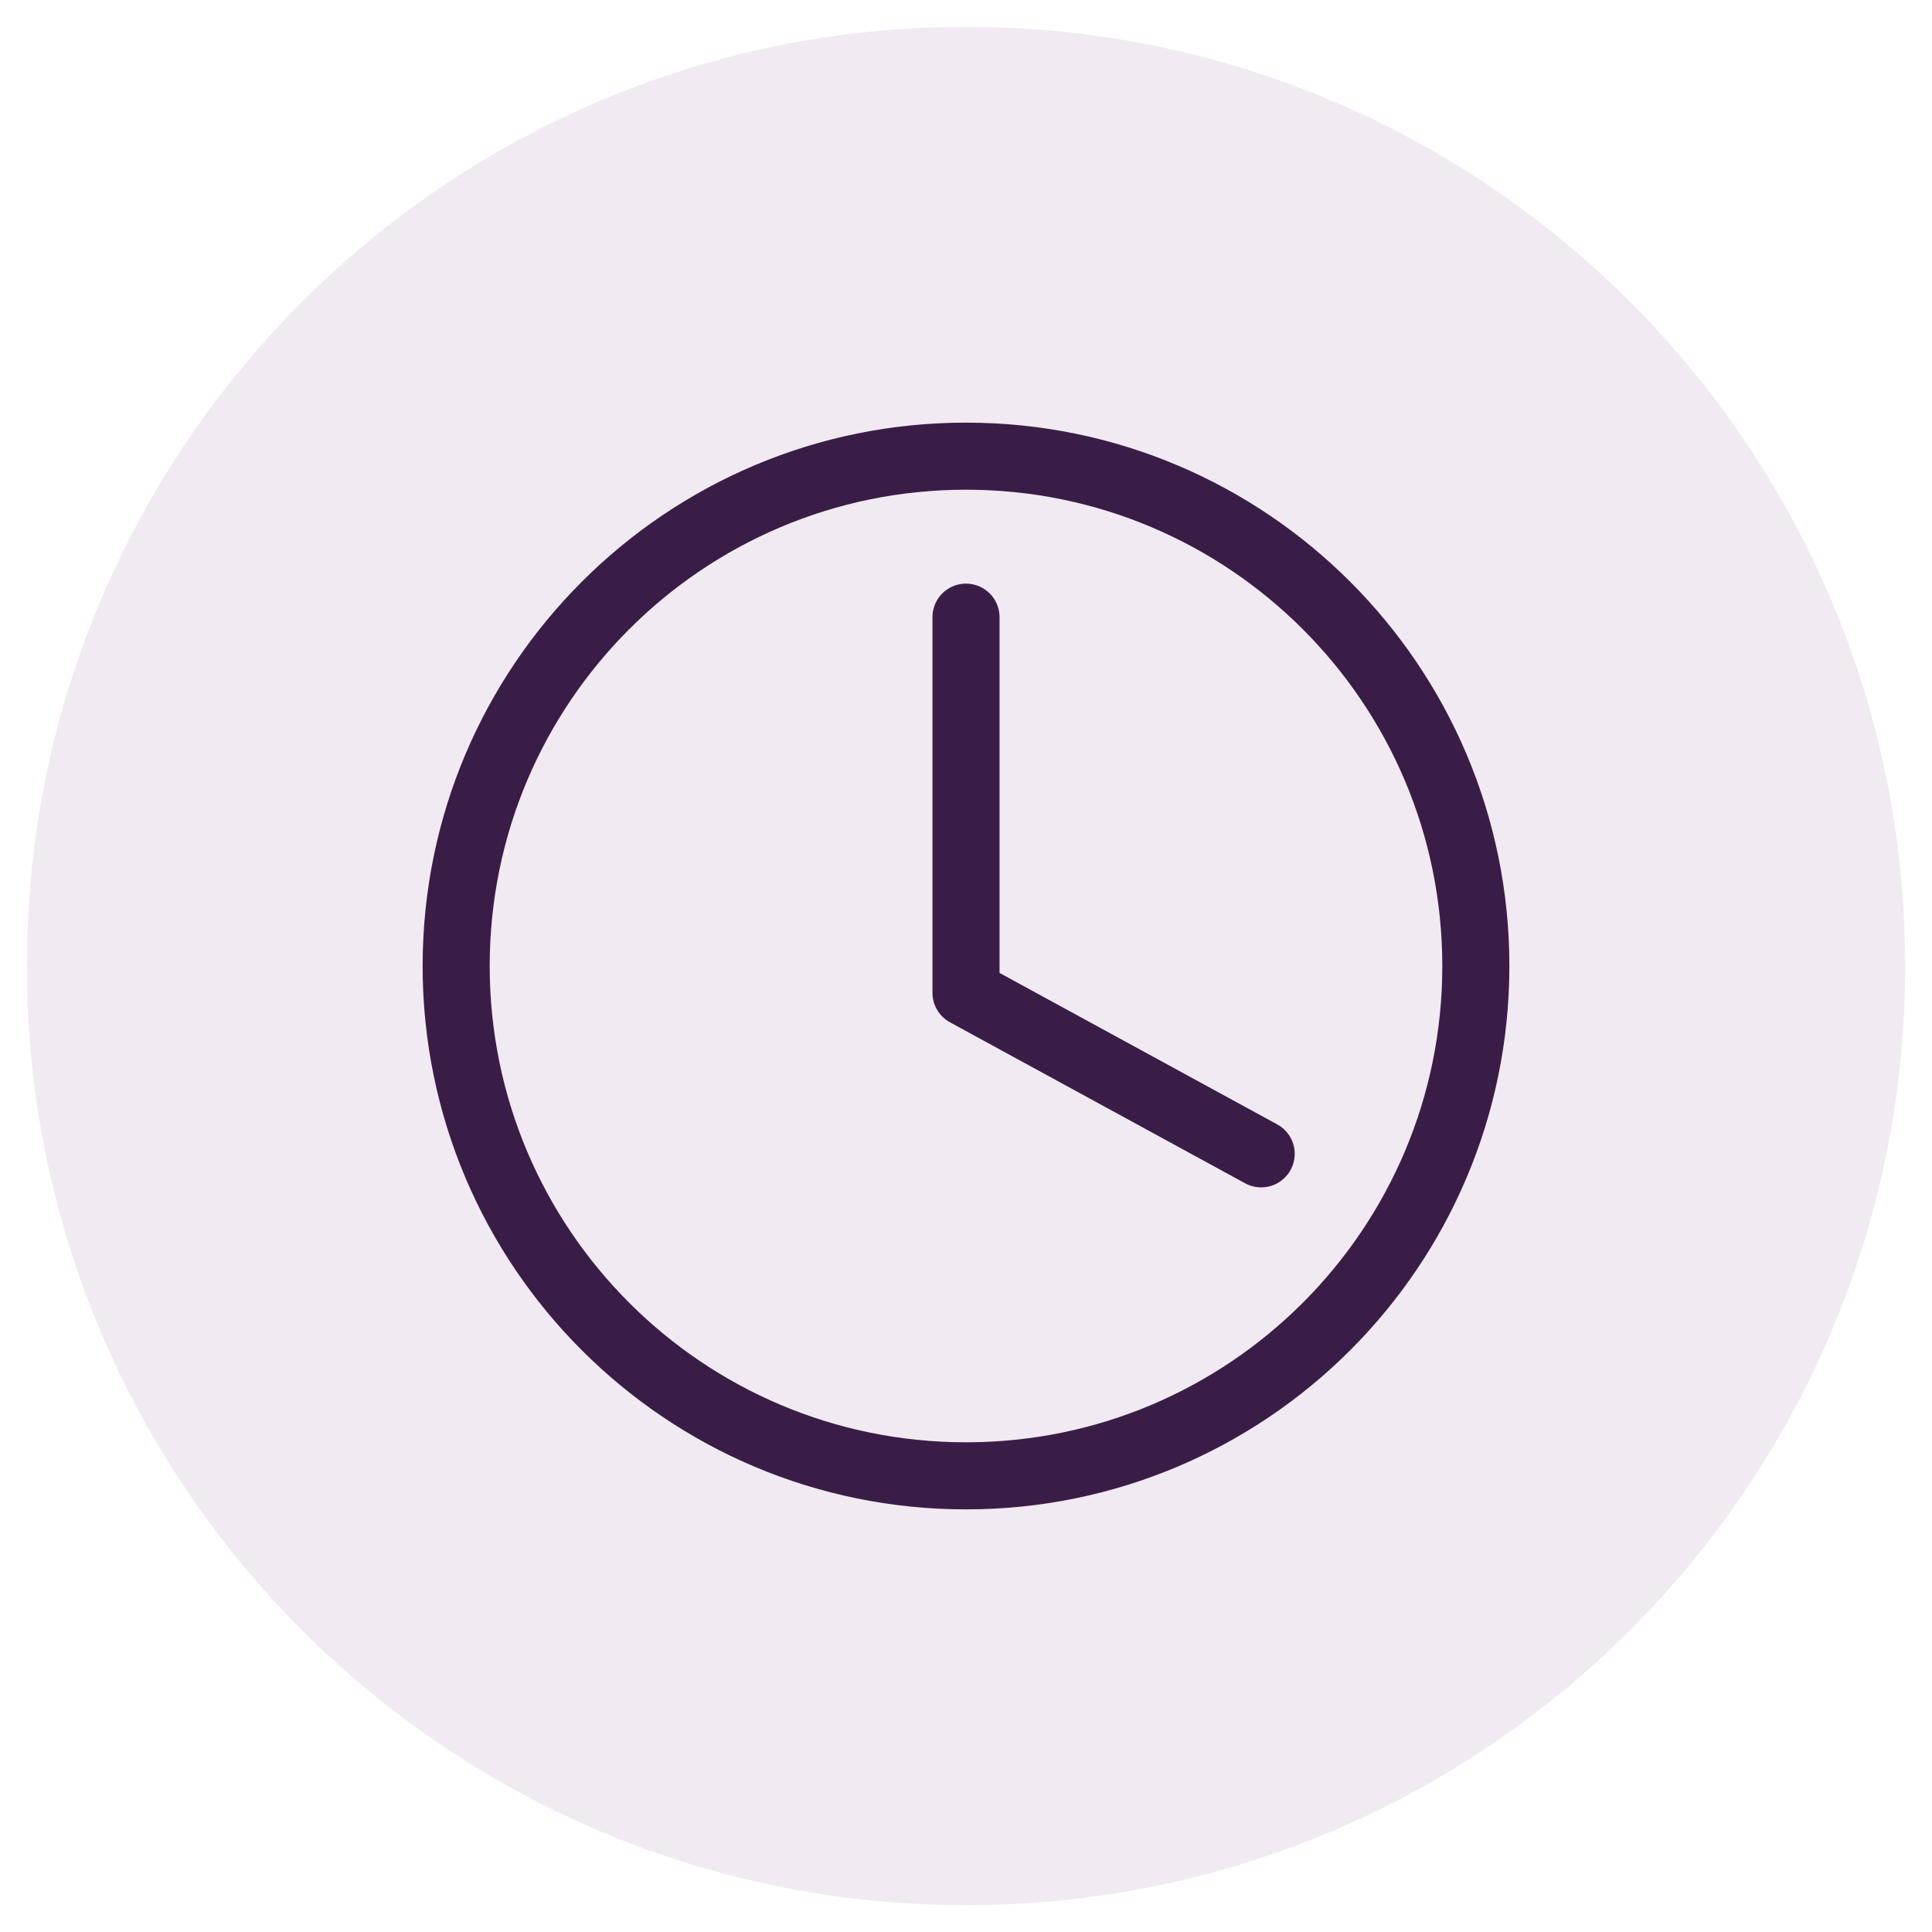
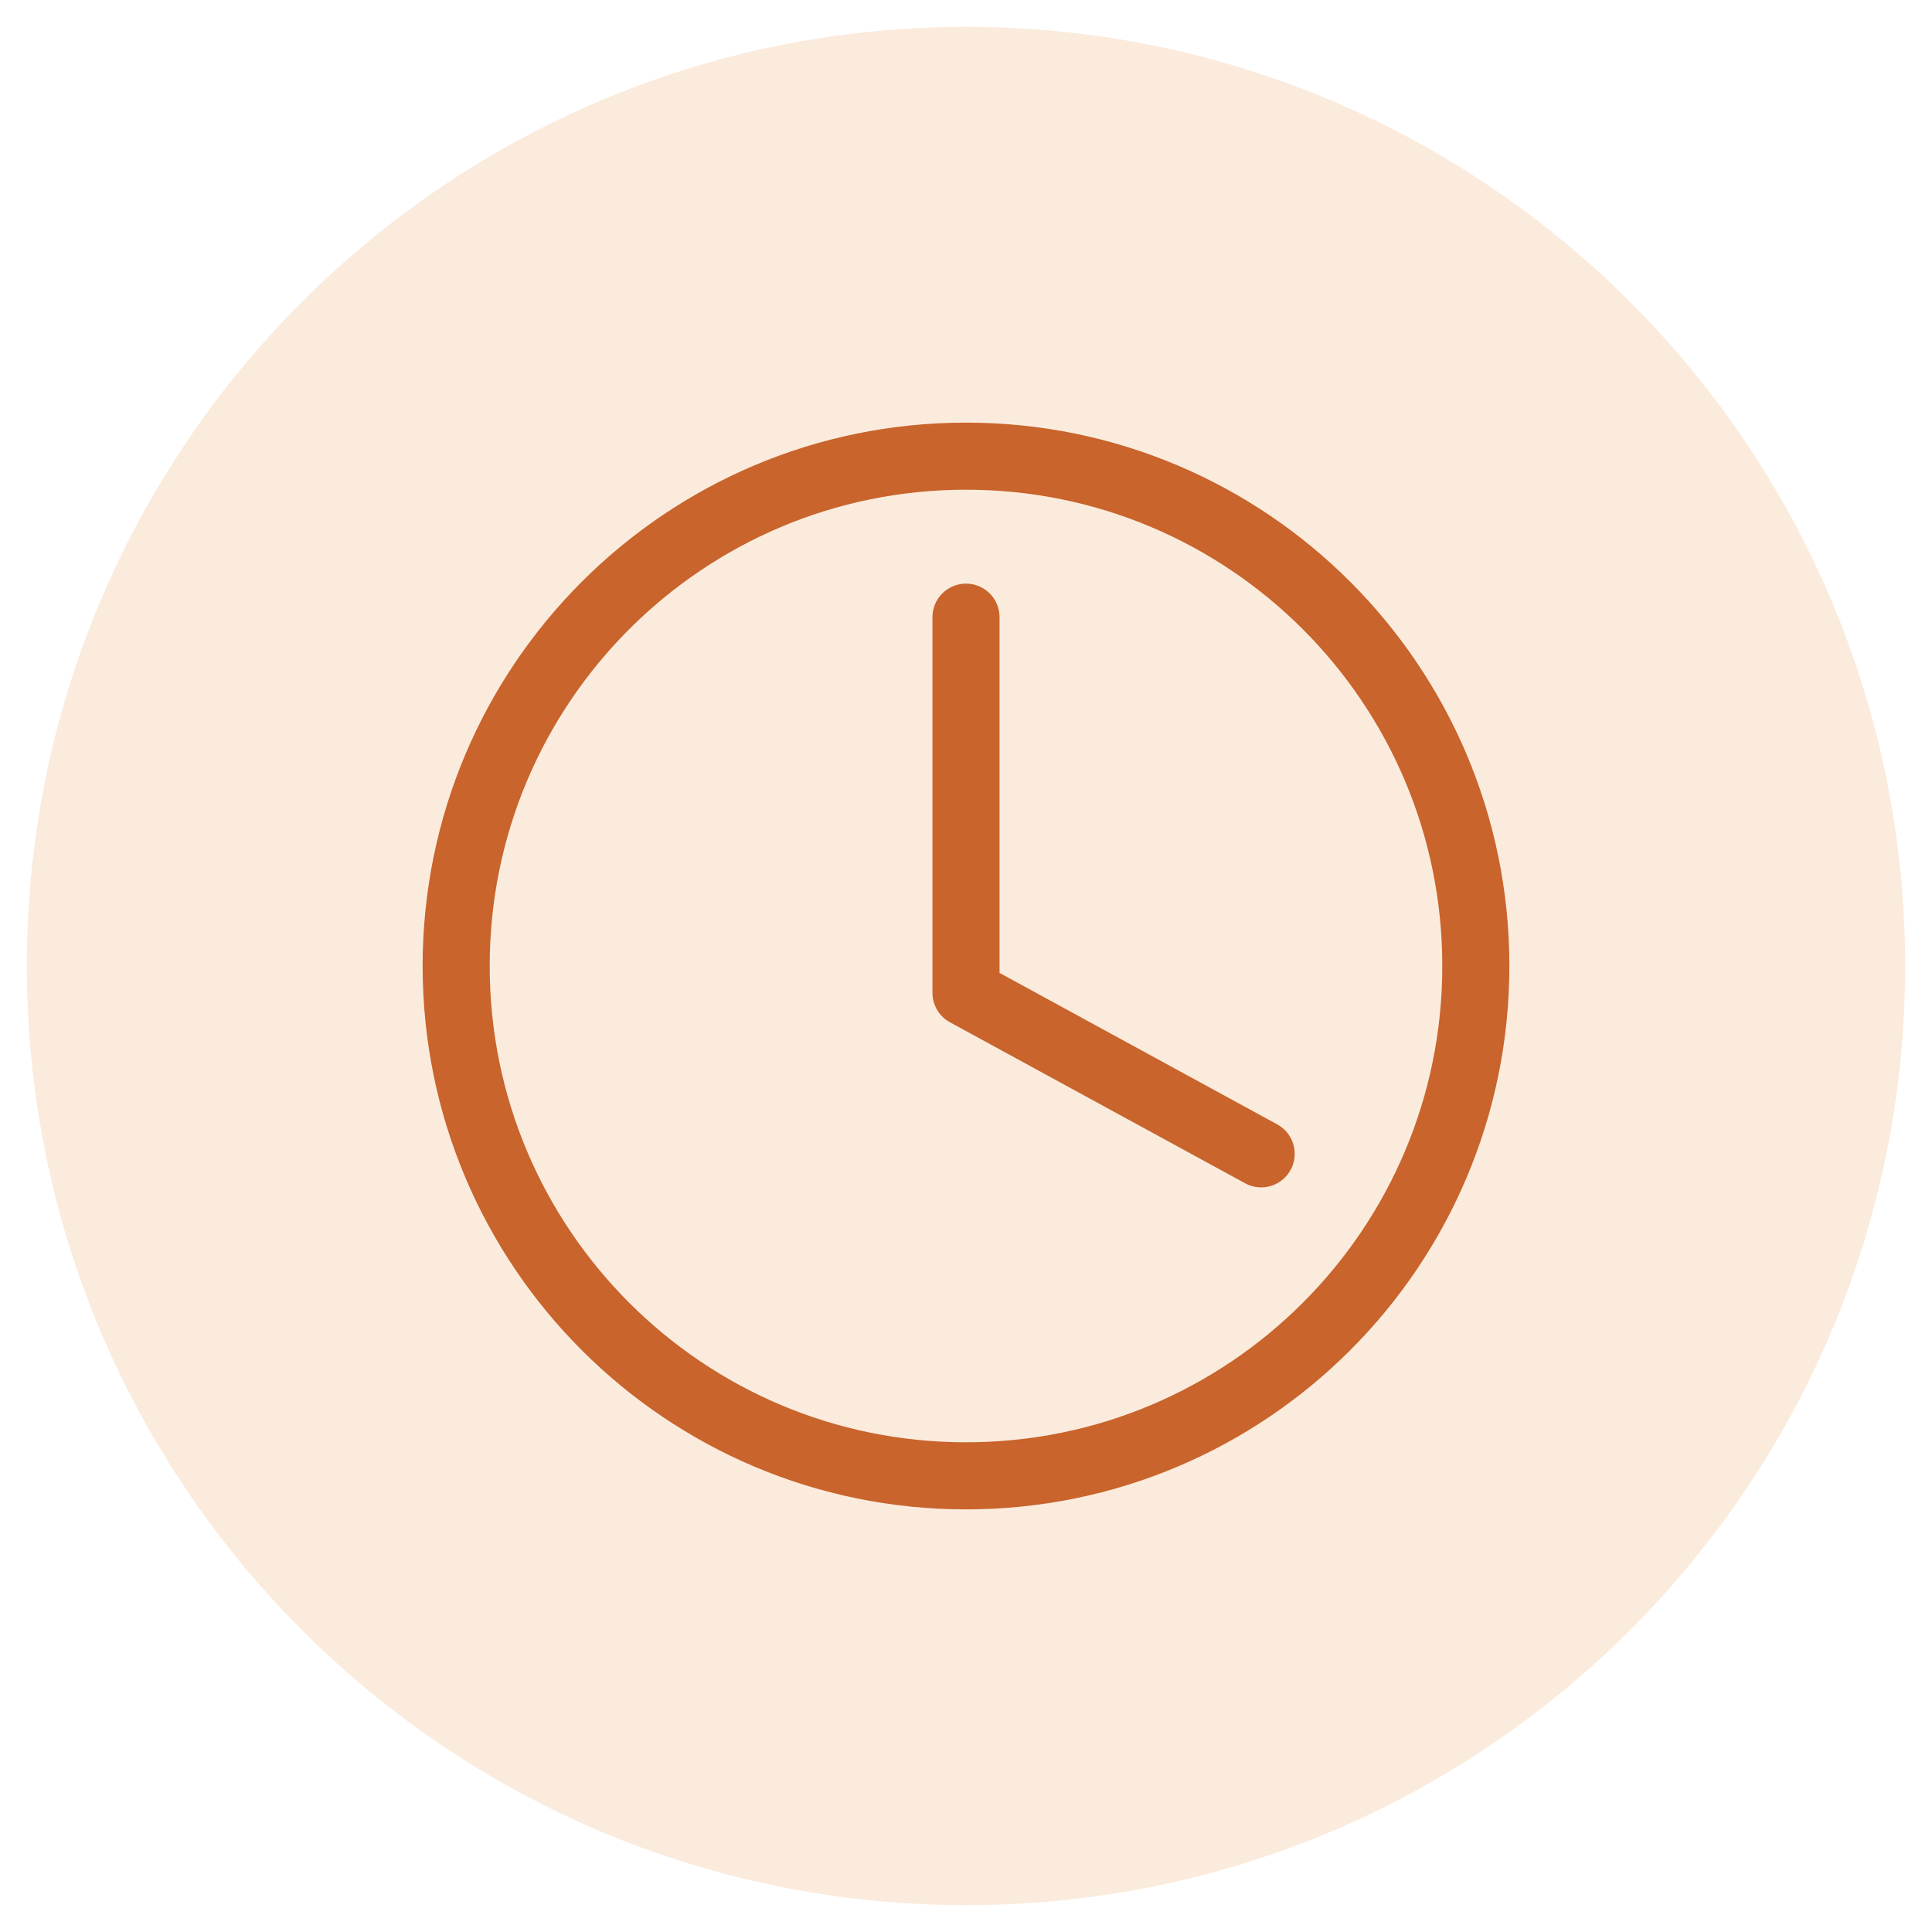
<svg xmlns="http://www.w3.org/2000/svg" viewBox="0 0 72 72">
-   <circle cx="36" cy="36" r="35" fill="#F1EAF2" />
-   <path d="M36 17a19 19 0 1 0 0 38a19 19 0 1 0 0-38M36 23v14l11 6" fill="none" stroke="#3A1D47" stroke-width="2.5" stroke-linecap="round" stroke-linejoin="round" />
+   <circle cx="36" cy="36" r="35" fill="#FBEBDD" />
+   <path d="M36 17a19 19 0 1 0 0 38a19 19 0 1 0 0-38M36 23v14l11 6" fill="none" stroke="#C8642C" stroke-width="2.5" stroke-linecap="round" stroke-linejoin="round" />
</svg>
